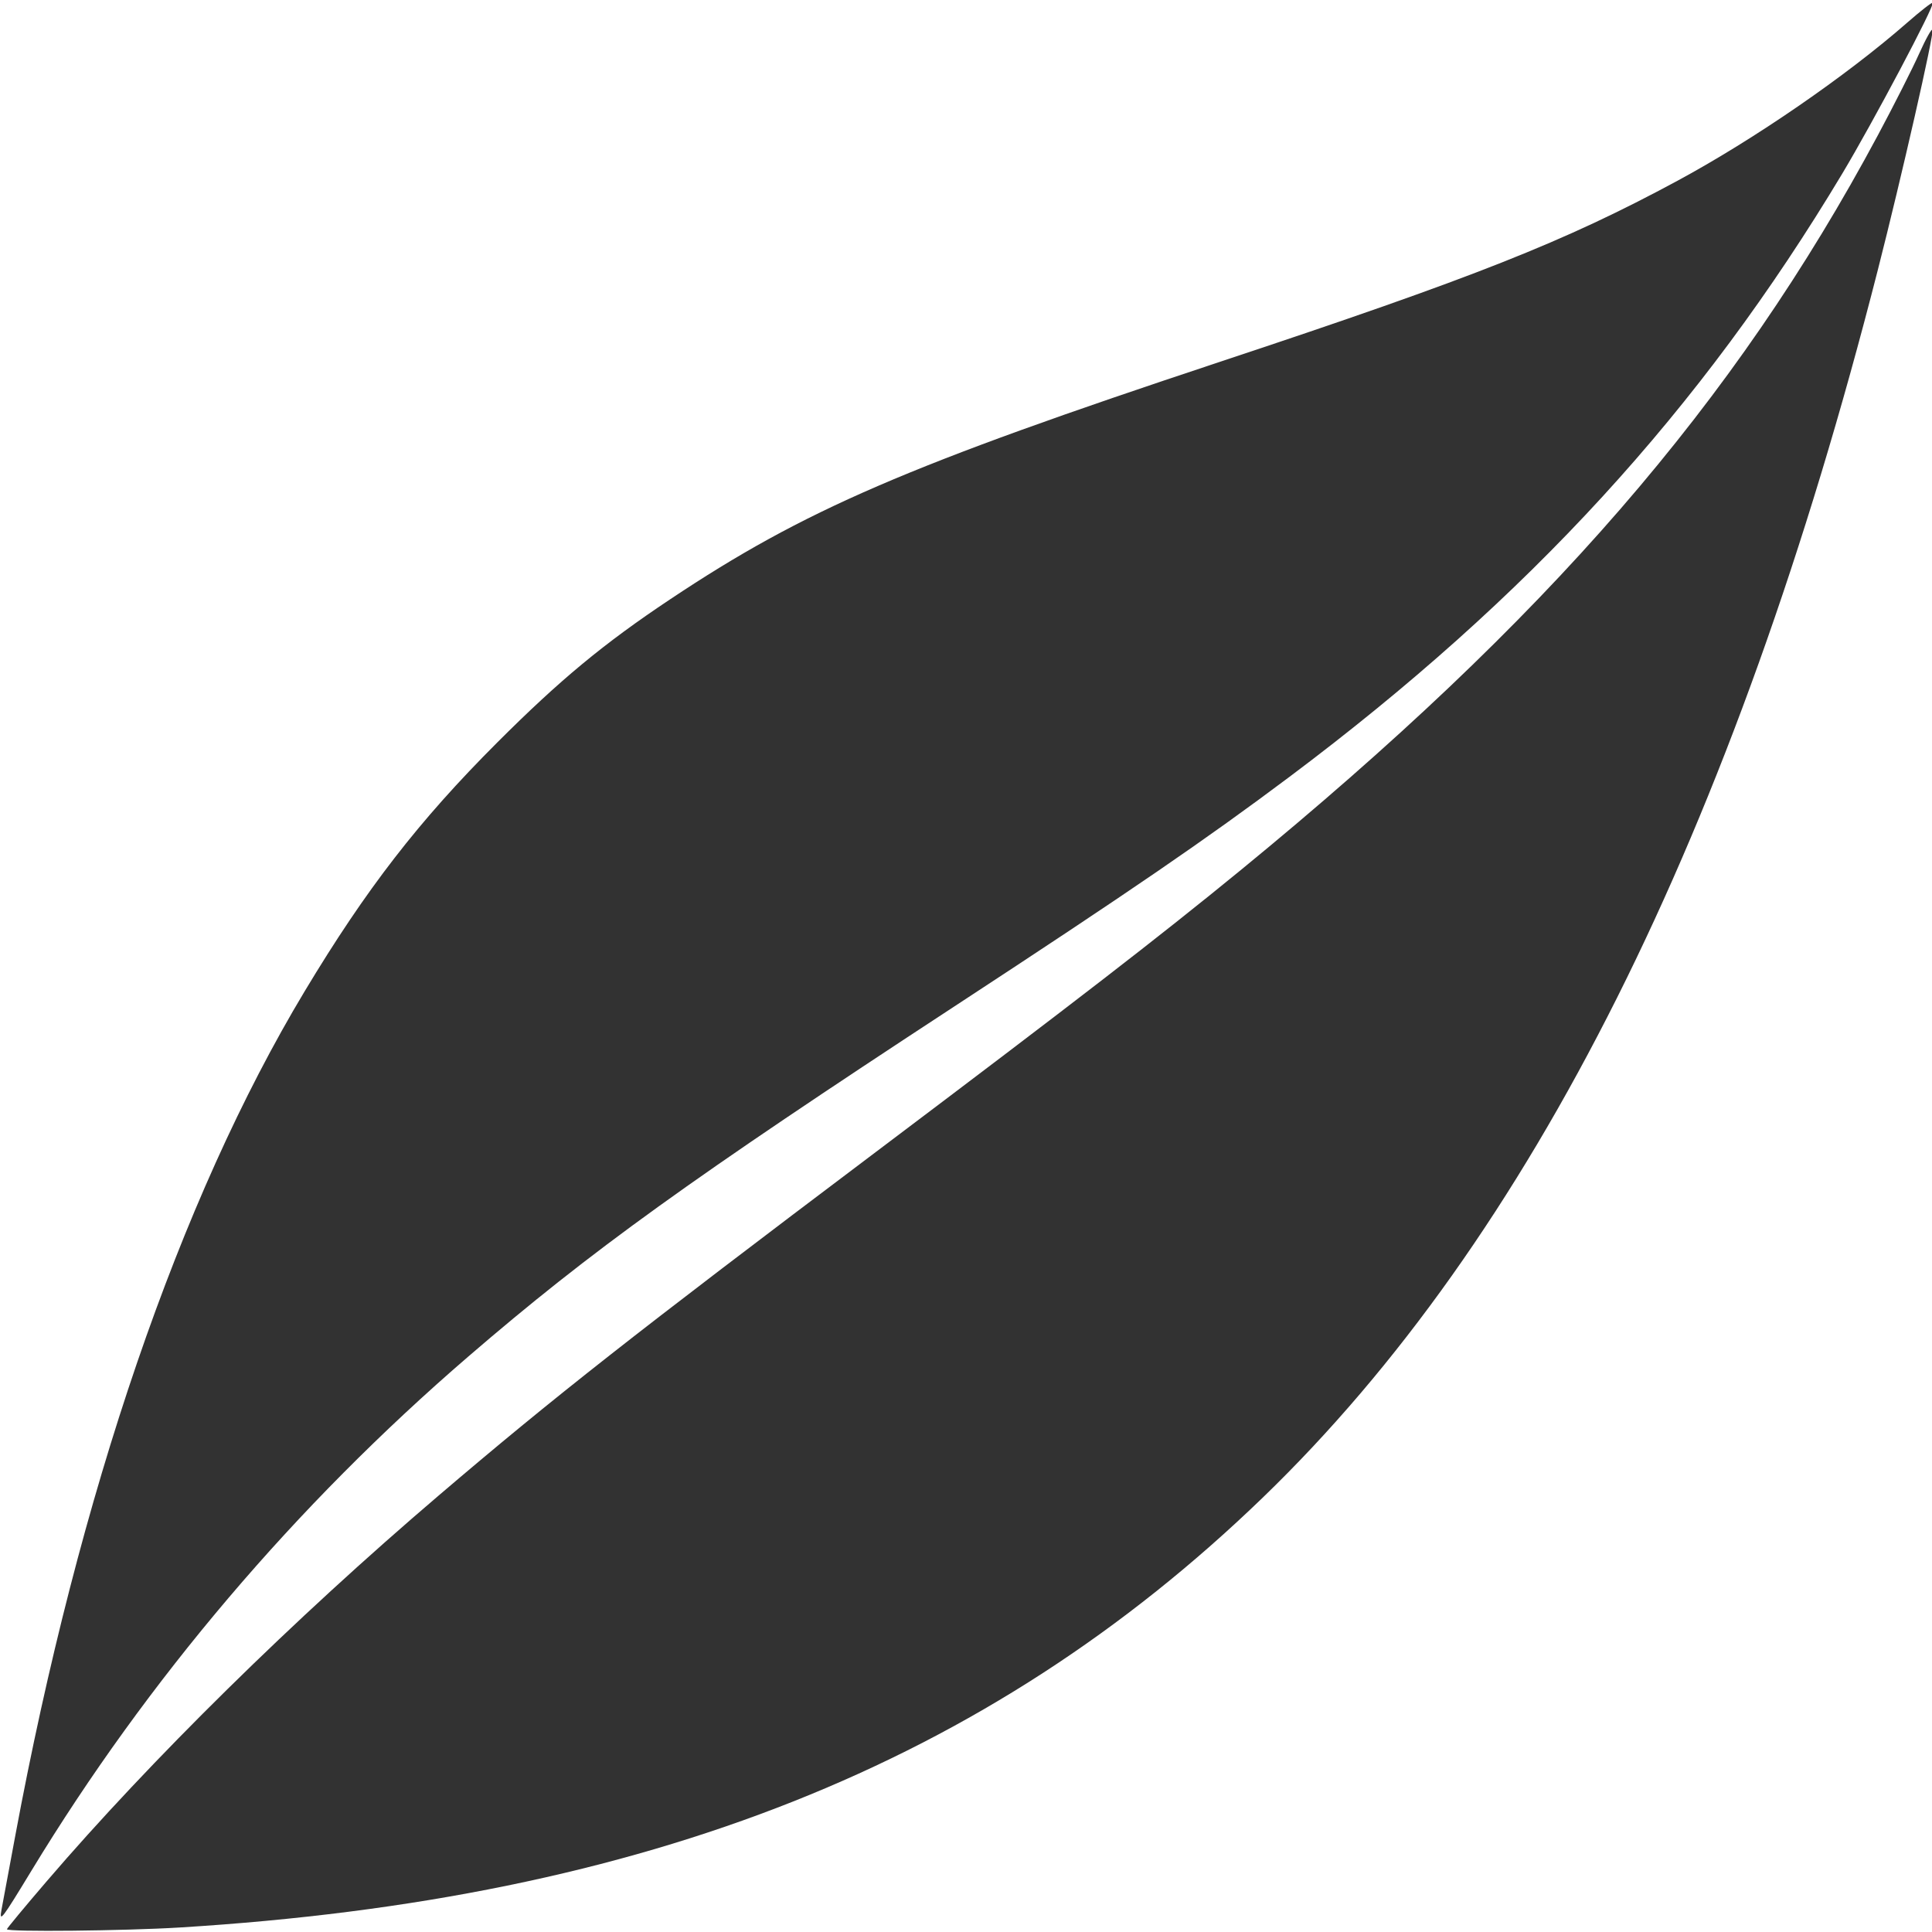
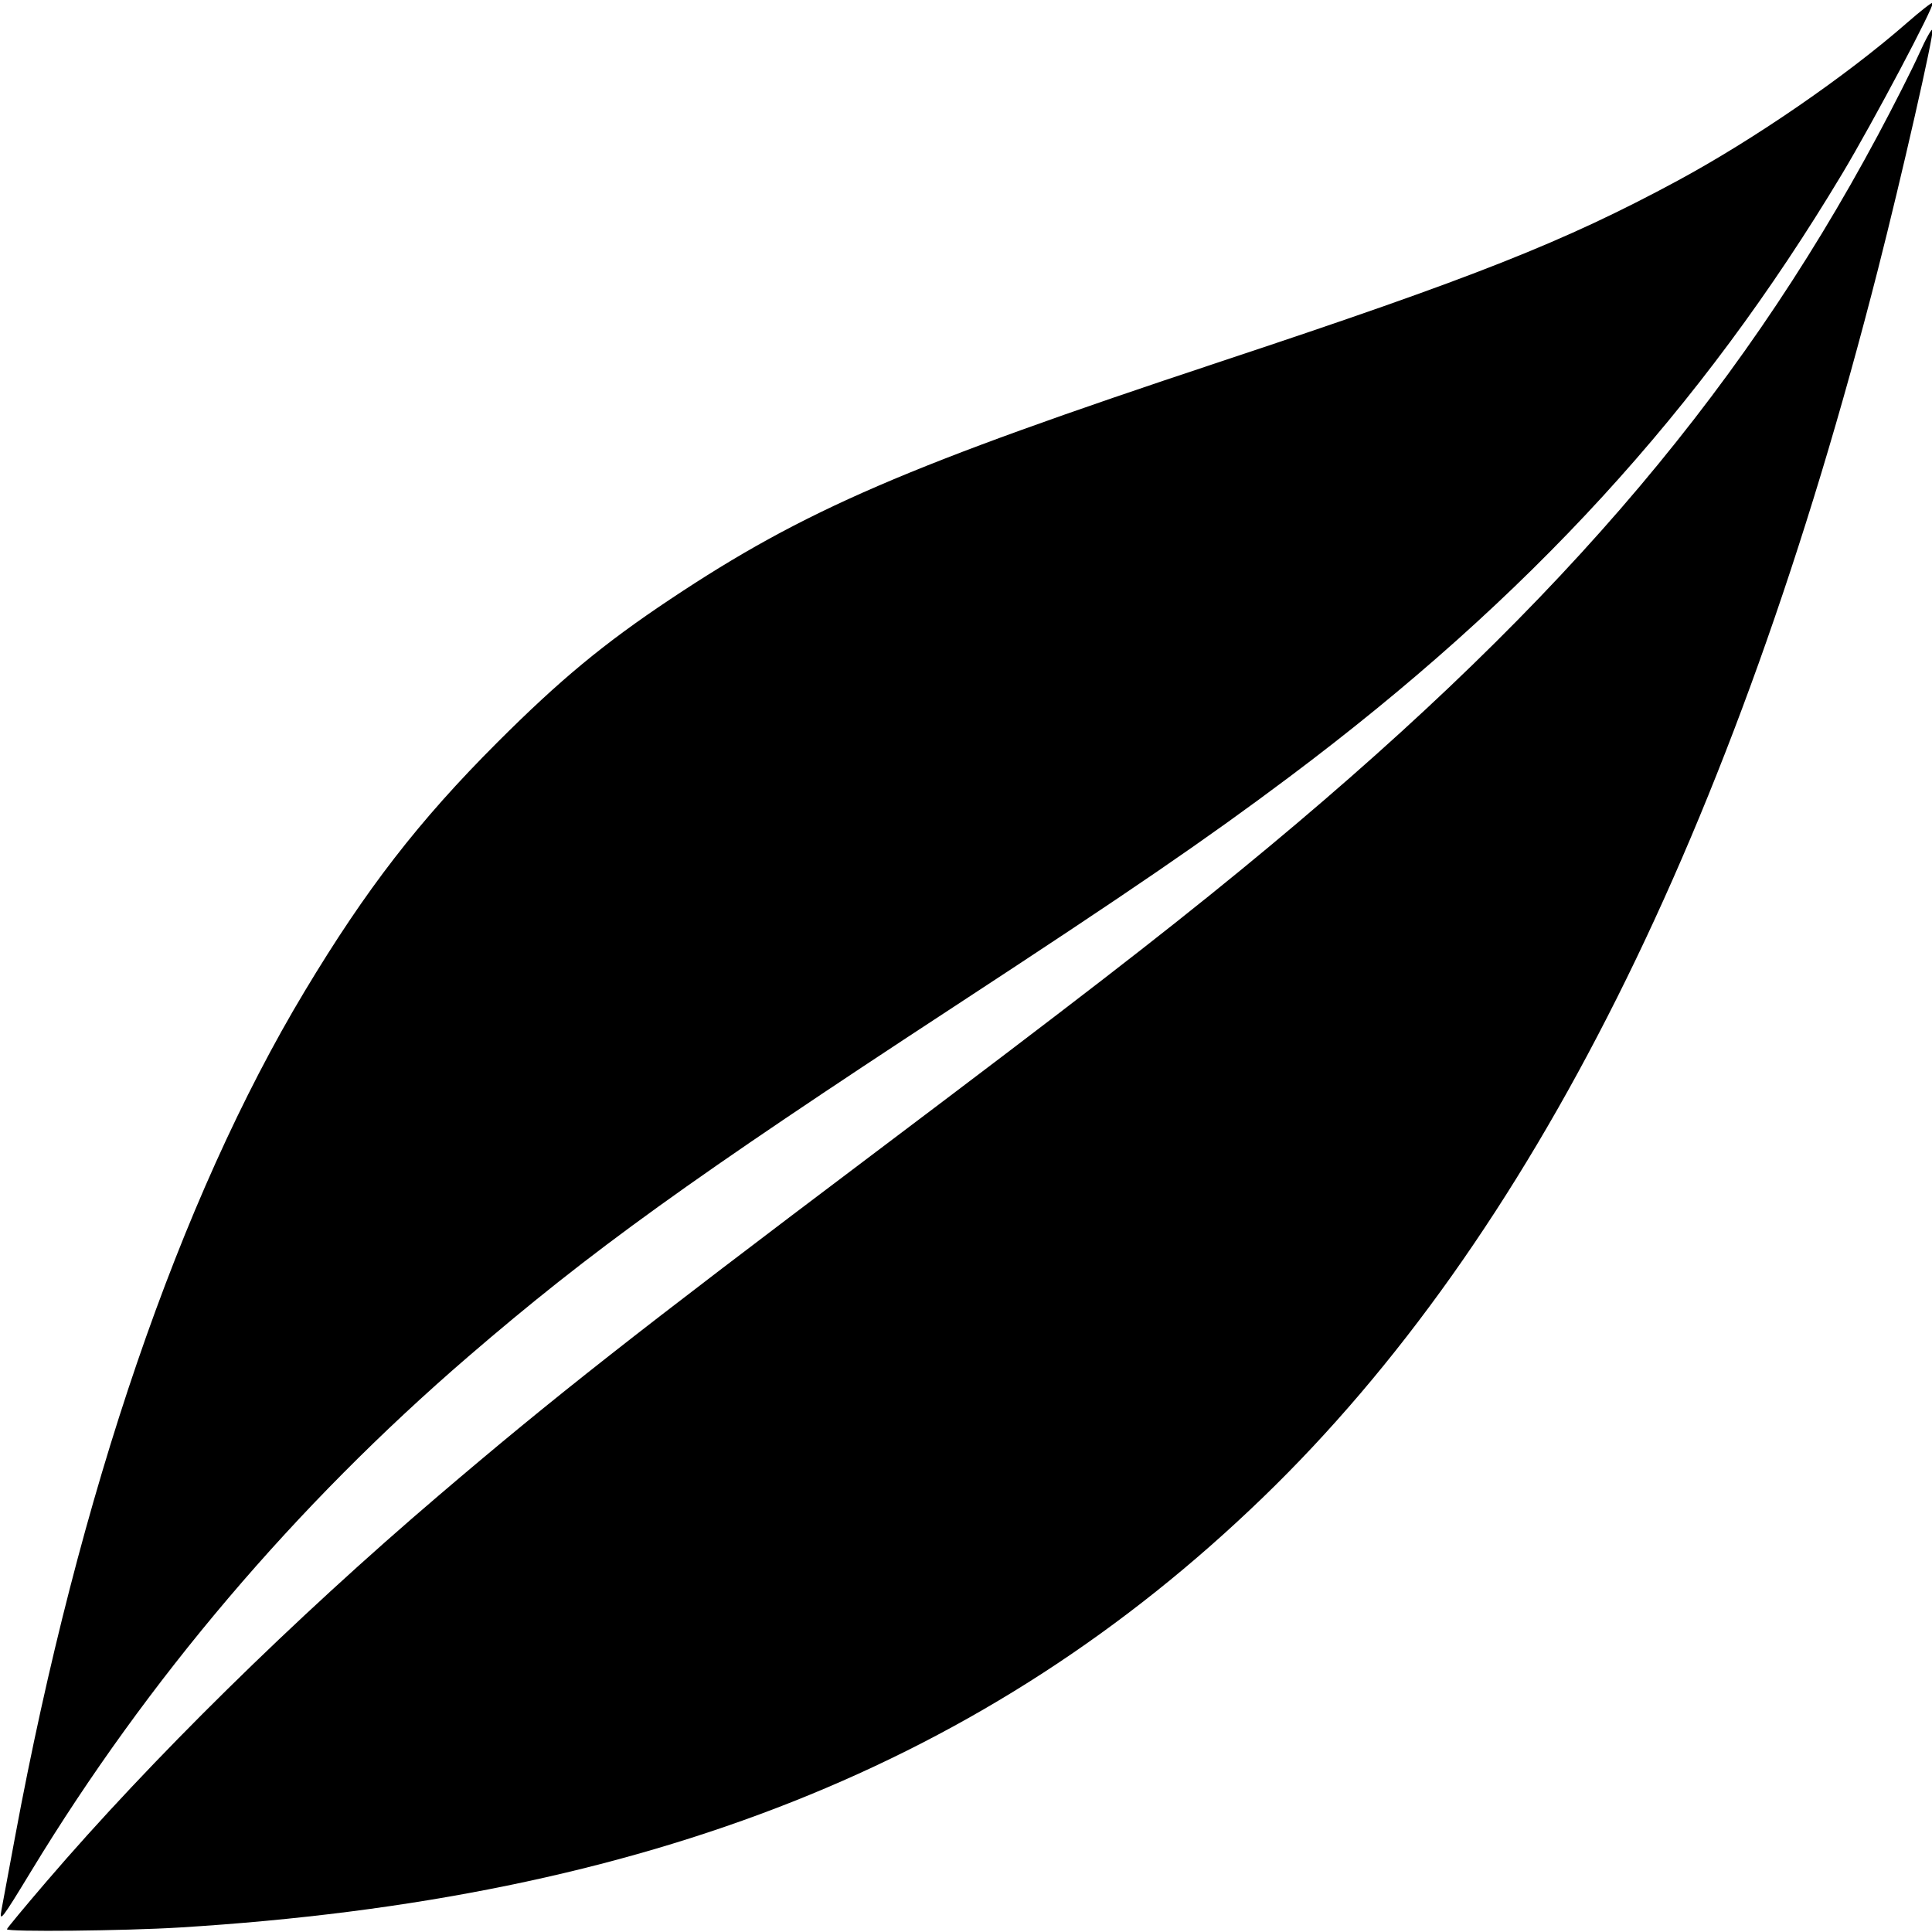
<svg xmlns="http://www.w3.org/2000/svg" width="64" height="64" viewBox="0 0 64 64" id="svg4190" version="1.1">
  <defs id="defs4192">
    </defs>
  <g id="layer1" transform="translate(0,-988.3622)">
-     <g transform="matrix(0.08721278,0,0,0.08721278,-0.4057038,960.7679)" id="layer1-1">
-       <g style="fill:#323232;fill-opacity:1" id="g3406-6" transform="translate(1.208103,0.2773914)">
-         <path style="fill:#323232;fill-opacity:1" d="M 4.022,733.199 C 4.403,731.156 6.736,718.621 9.206,705.342 33.469,574.905 71.674,463.384 119.166,384.373 c 23.4,-38.93 43.338,-64.686 73.149,-94.495 23.802,-23.8 40.437,-37.575 65.704,-54.409 50.951,-33.946 89.679,-50.664 209.238,-90.328 96.247,-31.93 130.34,-45.426 173.333,-68.619 29.066,-15.679 64.141,-39.816 87.238,-60.031 5.081,-4.447 9.461,-7.862 9.733,-7.59 C 738.455,9.795 714.884,54.31 703.185,73.822 649.318,163.664 584.177,234.749 493.257,302.906 461.438,326.759 432.98,346.256 366.016,390.083 265.828,455.656 227.925,482.957 181.272,523.157 115.71,579.648 59.392,645.942 15.349,718.471 4.12,736.962 3.065,738.334 4.022,733.199 Z" id="path3402-9" transform="translate(0,308.2677)" />
-         <path style="fill:#323232;fill-opacity:1" d="m 6.067,740.647 c 0,-0.33 6.765,-8.486 15.032,-18.125 C 60.826,676.209 115.003,622.889 170.114,575.866 213.928,538.482 244.161,514.724 336.019,445.498 412.003,388.234 443.673,363.768 474.685,338.372 591.019,243.11 662.29,160.909 716.73,59.208 c 6.059,-11.319 13.109,-25.251 15.668,-30.962 2.558,-5.71 4.846,-9.798 5.085,-9.084 C 738.062,20.902 725.728,75.055 716.692,110.438 662.033,324.48 585.011,478.22 483.119,576.661 378.541,677.696 249.012,729.114 71.686,739.983 c -20.969,1.285 -65.619,1.737 -65.619,0.663 z" id="path3404-5" transform="translate(0,308.2677)" />
+     <g transform="matrix(0.08721278,0,0,0.08721278,-0.4057038,960.7679)" id="layer1-1" style="fill:#000000;fill-opacity:1">
+       <g style="fill:#000000;fill-opacity:1" id="g3406-6" transform="translate(1.208103,0.2773914)">
+         <path style="fill:#000000;fill-opacity:1" d="M 4.022,733.199 C 4.403,731.156 6.736,718.621 9.206,705.342 33.469,574.905 71.674,463.384 119.166,384.373 c 23.4,-38.93 43.338,-64.686 73.149,-94.495 23.802,-23.8 40.437,-37.575 65.704,-54.409 50.951,-33.946 89.679,-50.664 209.238,-90.328 96.247,-31.93 130.34,-45.426 173.333,-68.619 29.066,-15.679 64.141,-39.816 87.238,-60.031 5.081,-4.447 9.461,-7.862 9.733,-7.59 C 738.455,9.795 714.884,54.31 703.185,73.822 649.318,163.664 584.177,234.749 493.257,302.906 461.438,326.759 432.98,346.256 366.016,390.083 265.828,455.656 227.925,482.957 181.272,523.157 115.71,579.648 59.392,645.942 15.349,718.471 4.12,736.962 3.065,738.334 4.022,733.199 Z" id="path3402-9" transform="translate(0,308.2677)" />
+         <path style="fill:#000000;fill-opacity:1" d="m 6.067,740.647 c 0,-0.33 6.765,-8.486 15.032,-18.125 C 60.826,676.209 115.003,622.889 170.114,575.866 213.928,538.482 244.161,514.724 336.019,445.498 412.003,388.234 443.673,363.768 474.685,338.372 591.019,243.11 662.29,160.909 716.73,59.208 c 6.059,-11.319 13.109,-25.251 15.668,-30.962 2.558,-5.71 4.846,-9.798 5.085,-9.084 C 738.062,20.902 725.728,75.055 716.692,110.438 662.033,324.48 585.011,478.22 483.119,576.661 378.541,677.696 249.012,729.114 71.686,739.983 c -20.969,1.285 -65.619,1.737 -65.619,0.663 z" id="path3404-5" transform="translate(0,308.2677)" />
      </g>
    </g>
  </g>
</svg>
